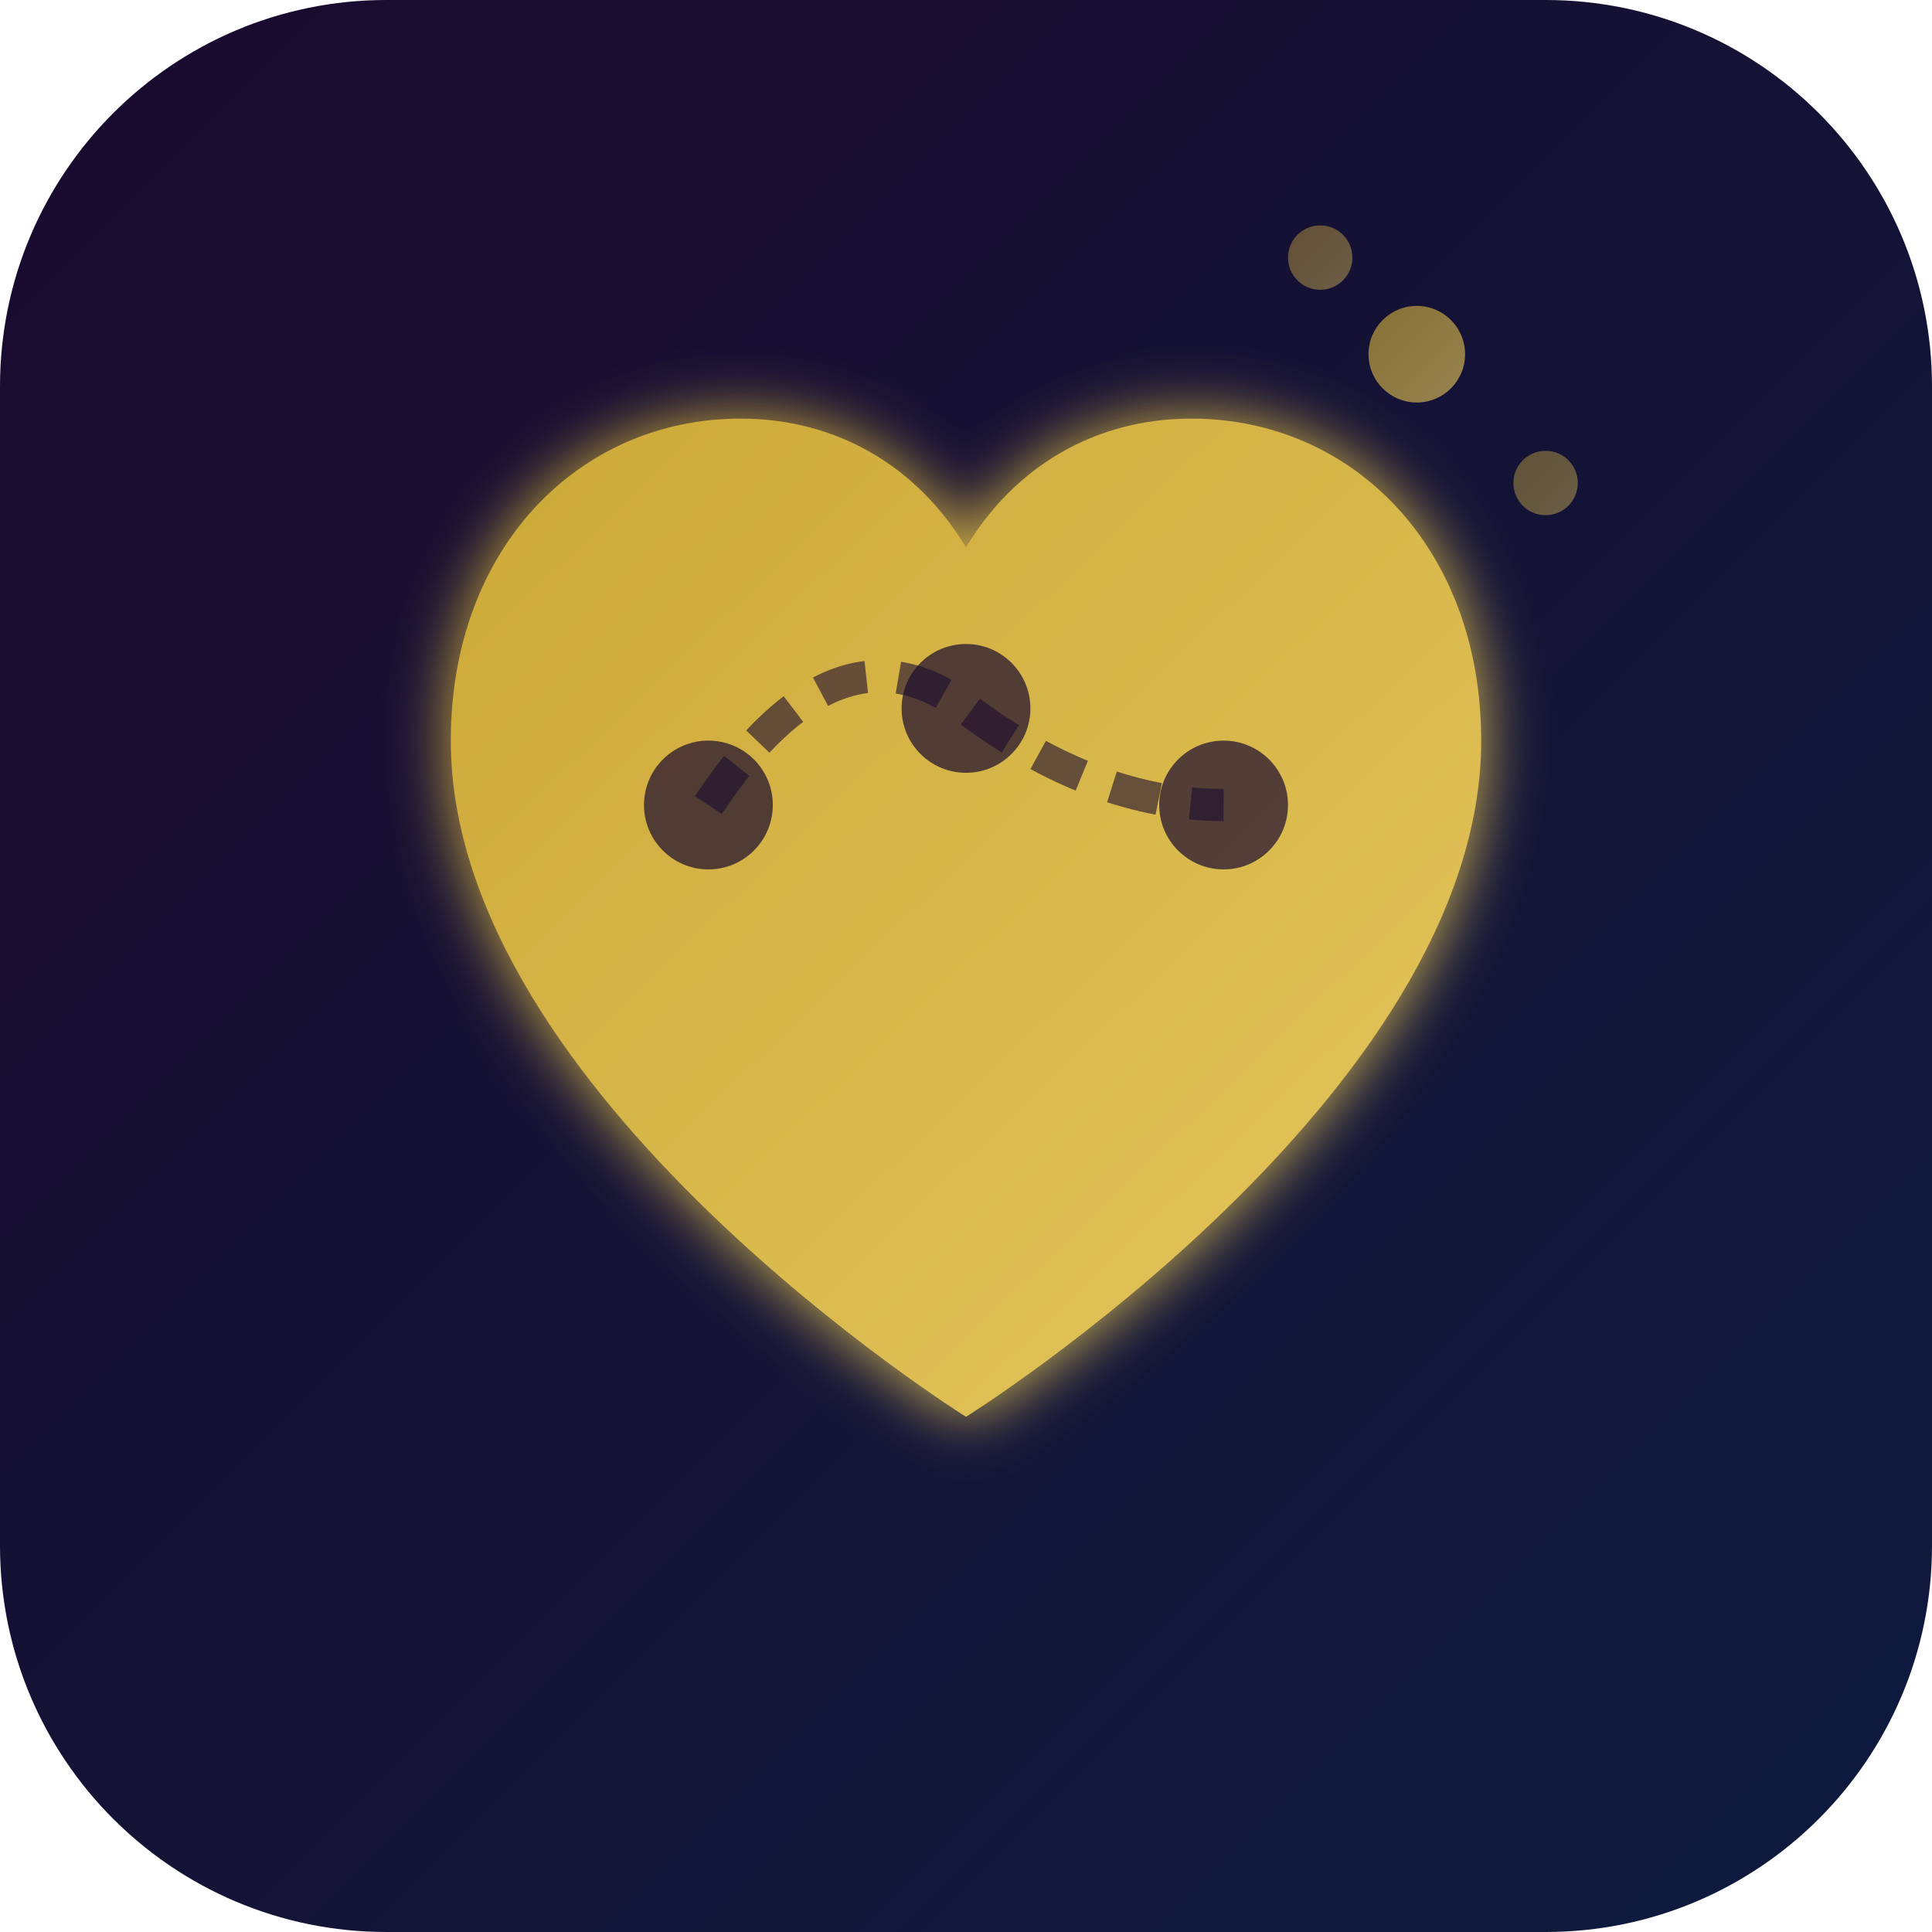
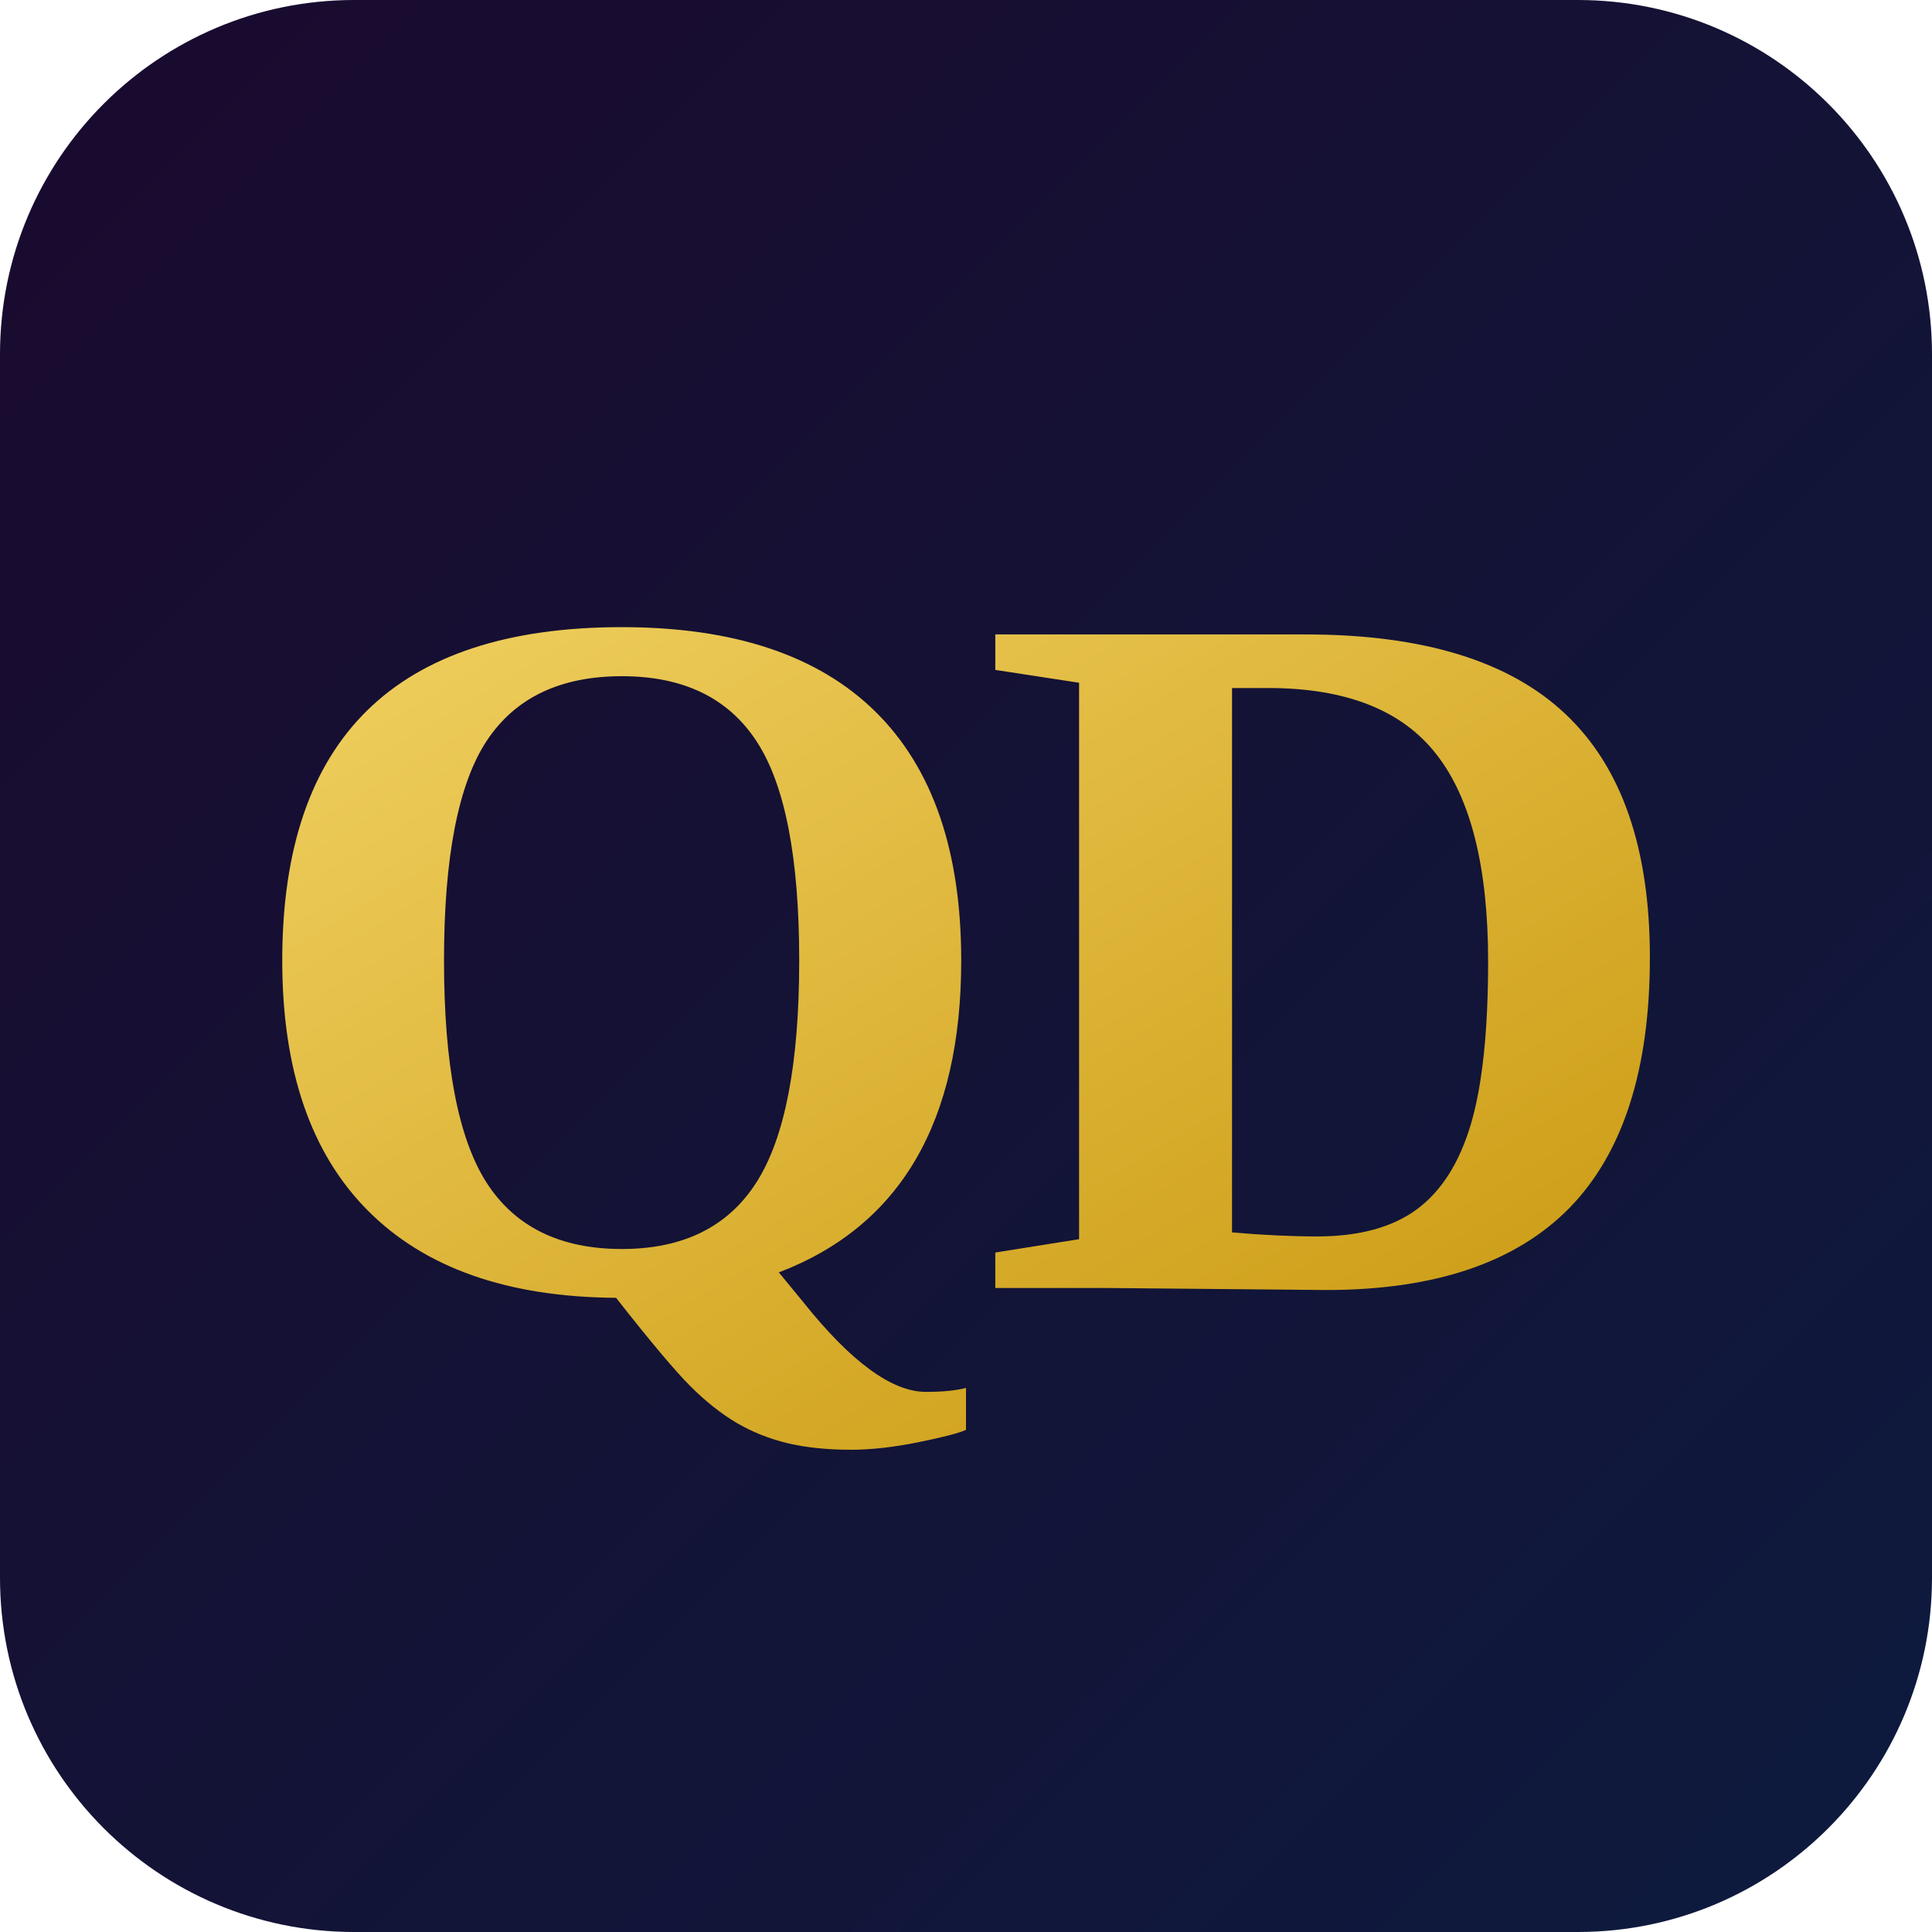
<svg xmlns="http://www.w3.org/2000/svg" viewBox="0 0 120 120" width="120" height="120">
  <defs>
    <linearGradient id="bg" x1="0%" y1="0%" x2="100%" y2="100%">
      <stop offset="0%" style="stop-color:#1a0a2e" />
      <stop offset="100%" style="stop-color:#0d1b3e" />
    </linearGradient>
-     <linearGradient id="accent" x1="0%" y1="0%" x2="100%" y2="100%">
-       <stop offset="0%" style="stop-color:#d4af37" />
-       <stop offset="100%" style="stop-color:#f0d060" />
+     <linearGradient id="gold" x1="0%" y1="0%" x2="100%" y2="100%">
+       <stop offset="0%" style="stop-color:#f0d060" />
+       <stop offset="100%" style="stop-color:#c8960c" />
    </linearGradient>
-     <filter id="glow">
-       <feGaussianBlur stdDeviation="2" result="blur" />
-       <feMerge>
-         <feMergeNode in="blur" />
-         <feMergeNode in="SourceGraphic" />
-       </feMerge>
-     </filter>
  </defs>
-   <rect width="120" height="120" rx="24" ry="24" fill="url(#bg)" />
-   <path d="M60 88     C60 88 28 68 28 46     C28 34 36 26 46 26     C52 26 57 29 60 34     C63 29 68 26 74 26     C84 26 92 34 92 46     C92 68 60 88 60 88Z" fill="url(#accent)" filter="url(#glow)" opacity="0.95" />
-   <circle cx="44" cy="50" r="4" fill="#1a0a2e" opacity="0.7" />
-   <circle cx="60" cy="44" r="4" fill="#1a0a2e" opacity="0.7" />
-   <circle cx="76" cy="50" r="4" fill="#1a0a2e" opacity="0.7" />
-   <path d="M44 50 Q52 38 60 44 Q68 50 76 50" stroke="#1a0a2e" stroke-width="2" fill="none" stroke-dasharray="3,2" opacity="0.6" />
-   <circle cx="88" cy="22" r="3" fill="url(#accent)" opacity="0.6" />
-   <circle cx="96" cy="30" r="2" fill="url(#accent)" opacity="0.4" />
-   <circle cx="82" cy="16" r="2" fill="url(#accent)" opacity="0.4" />
+   <rect width="120" height="120" rx="22" ry="22" fill="url(#bg)" />
+   <text x="60" y="80" text-anchor="middle" font-family="Georgia, 'Times New Roman', serif" font-size="62" font-weight="700" letter-spacing="-2" fill="url(#gold)">QD</text>
</svg>
